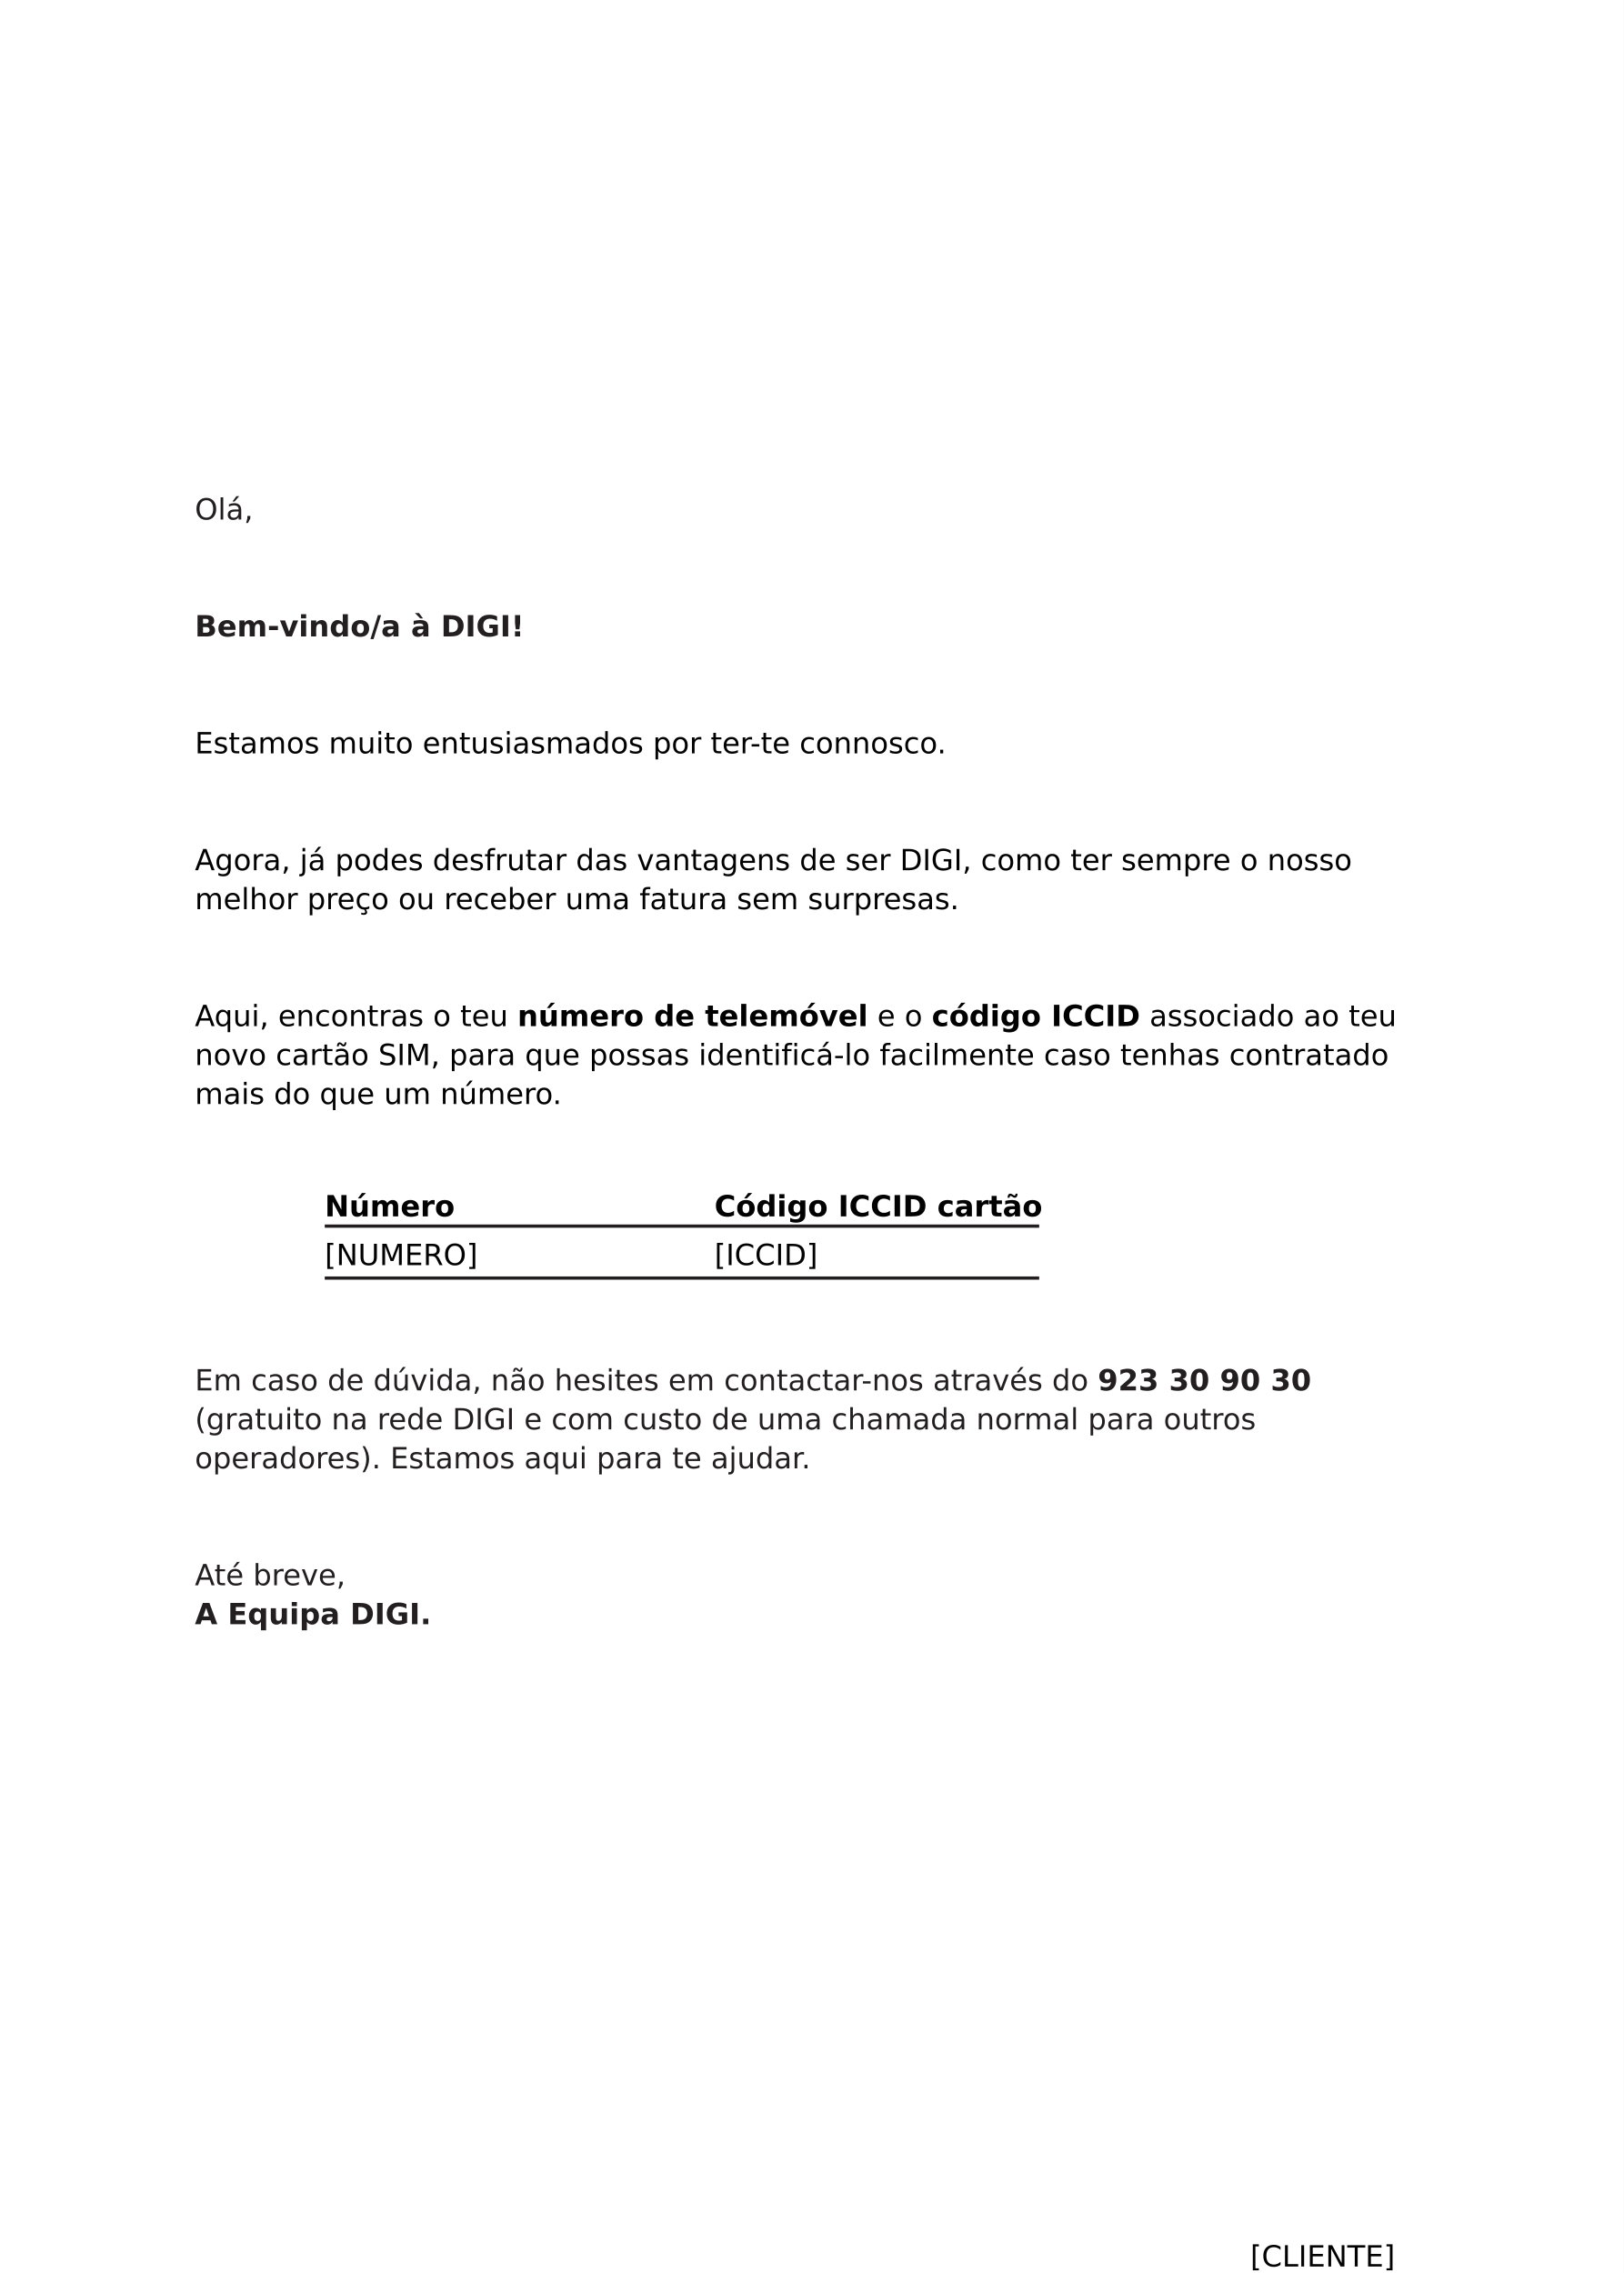
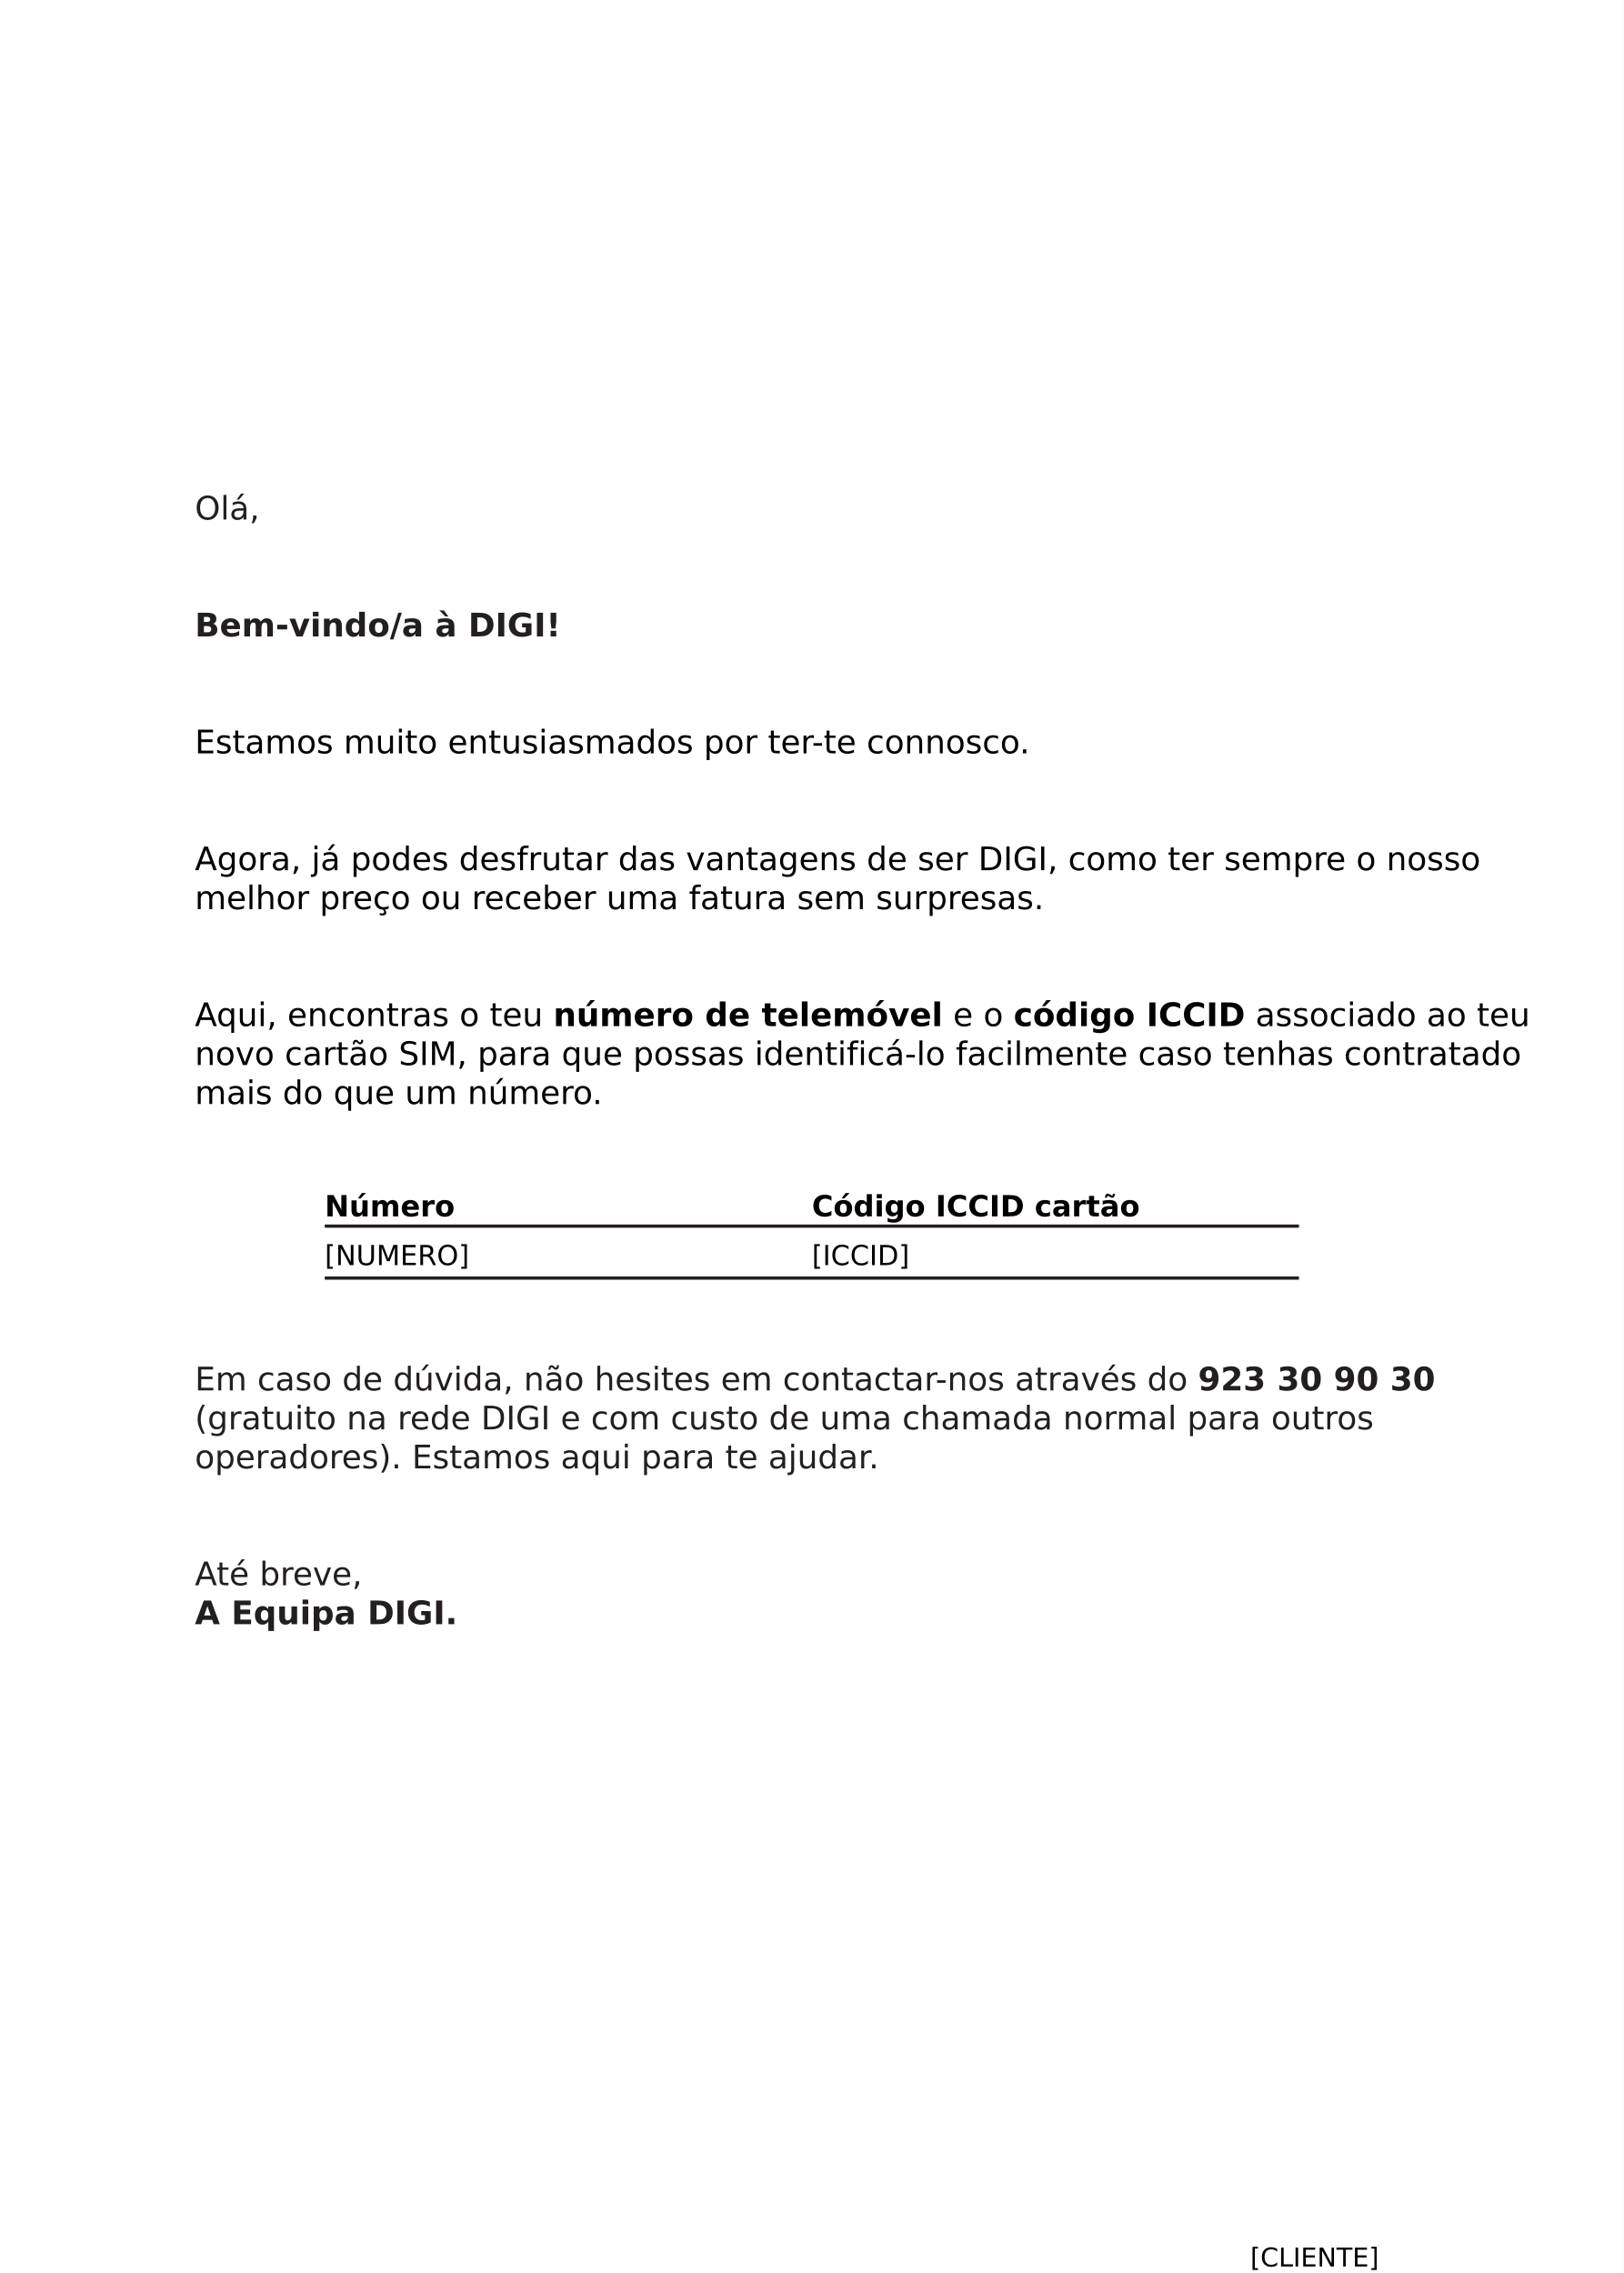
<svg xmlns="http://www.w3.org/2000/svg" viewBox="0 0 500 700">
  <rect width="500" height="700" style="fill: #fff;" />
-   <text x="60" y="160" style="font-size: 9px; font-family: DejaVu Sans, Liberation Sans, Arial, sans-serif; fill: #231f20;">
+   <text x="60" y="160" style="font-size: 10px; font-family: DejaVu Sans, Liberation Sans, Arial, sans-serif; fill: #231f20;">
    Olá,
  </text>
-   <text x="60" y="196" style="font-size: 9px; font-family: DejaVu Sans, Liberation Sans, Arial, sans-serif; font-weight: 700; fill: #231f20;">
+   <text x="60" y="196" style="font-size: 10px; font-family: DejaVu Sans, Liberation Sans, Arial, sans-serif; font-weight: 700; fill: #231f20;">
    Bem-vindo/a à DIGI!
  </text>
-   <text x="60" y="232" style="font-size: 9px; font-family: DejaVu Sans, Liberation Sans, Arial, sans-serif; fill: #010101;">
+   <text x="60" y="232" style="font-size: 10px; font-family: DejaVu Sans, Liberation Sans, Arial, sans-serif; fill: #010101;">
    Estamos muito entusiasmados por ter-te connosco.
  </text>
-   <text x="60" y="268" style="font-size: 9px; font-family: DejaVu Sans, Liberation Sans, Arial, sans-serif; fill: #010101;">
+   <text x="60" y="268" style="font-size: 10px; font-family: DejaVu Sans, Liberation Sans, Arial, sans-serif; fill: #010101;">
    Agora, já podes desfrutar das vantagens de ser DIGI, como ter sempre o nosso
  </text>
-   <text x="60" y="280" style="font-size: 9px; font-family: DejaVu Sans, Liberation Sans, Arial, sans-serif; fill: #010101;">
+   <text x="60" y="280" style="font-size: 10px; font-family: DejaVu Sans, Liberation Sans, Arial, sans-serif; fill: #010101;">
    melhor preço ou receber uma fatura sem surpresas.
  </text>
-   <text x="60" y="316" style="font-size: 9px; font-family: DejaVu Sans, Liberation Sans, Arial, sans-serif; fill: #010101;">
+   <text x="60" y="316" style="font-size: 10px; font-family: DejaVu Sans, Liberation Sans, Arial, sans-serif; fill: #010101;">
    Aqui, encontras o teu <tspan style="font-weight: 700;">número de telemóvel</tspan> e o <tspan style="font-weight: 700;">código ICCID</tspan> associado ao teu
  </text>
-   <text x="60" y="328" style="font-size: 9px; font-family: DejaVu Sans, Liberation Sans, Arial, sans-serif; fill: #010101;">
+   <text x="60" y="328" style="font-size: 10px; font-family: DejaVu Sans, Liberation Sans, Arial, sans-serif; fill: #010101;">
    novo cartão SIM, para que possas identificá-lo facilmente caso tenhas contratado
  </text>
-   <text x="60" y="340" style="font-size: 9px; font-family: DejaVu Sans, Liberation Sans, Arial, sans-serif; fill: #010101;">
+   <text x="60" y="340" style="font-size: 10px; font-family: DejaVu Sans, Liberation Sans, Arial, sans-serif; fill: #010101;">
    mais do que um número.
  </text>
  <text x="100" y="374.6" style="font-size: 9px; font-family: DejaVu Sans, Liberation Sans, Arial, sans-serif; font-weight: 700; fill: #010101;">
    Número
  </text>
-   <text x="220" y="374.6" style="font-size: 9px; font-family: DejaVu Sans, Liberation Sans, Arial, sans-serif; font-weight: 700; fill: #010101;">
+   <text x="250" y="374.6" style="font-size: 9px; font-family: DejaVu Sans, Liberation Sans, Arial, sans-serif; font-weight: 700; fill: #010101;">
    Código ICCID cartão
  </text>
-   <line x1="100" y1="377.6" x2="320" y2="377.6" style="fill: none; stroke: #231f20; stroke-width: 1;" />
-   <text x="100" y="389.6" style="font-size: 9px; font-family: DejaVu Sans, Liberation Sans, Arial, sans-serif; fill: #010101;">
+   <line x1="100" y1="377.6" x2="400" y2="377.6" style="fill: none; stroke: #231f20; stroke-width: 1;" />
+   <text x="100" y="389.6" style="font-size: 8.5px; font-family: DejaVu Sans, Liberation Sans, Arial, sans-serif; fill: #010101;">
    [NUMERO]
  </text>
-   <text x="220" y="389.6" style="font-size: 9px; font-family: DejaVu Sans, Liberation Sans, Arial, sans-serif; fill: #010101;">
+   <text x="250" y="389.6" style="font-size: 8.5px; font-family: DejaVu Sans, Liberation Sans, Arial, sans-serif; fill: #010101;">
    [ICCID]
  </text>
-   <line x1="100" y1="393.6" x2="320" y2="393.6" style="fill: none; stroke: #231f20; stroke-width: 1;" />
-   <text x="60" y="428.2" style="font-size: 9px; font-family: DejaVu Sans, Liberation Sans, Arial, sans-serif; fill: #231f20;">
+   <line x1="100" y1="393.6" x2="400" y2="393.6" style="fill: none; stroke: #231f20; stroke-width: 1;" />
+   <text x="60" y="428.2" style="font-size: 10px; font-family: DejaVu Sans, Liberation Sans, Arial, sans-serif; fill: #231f20;">
    Em caso de dúvida, não hesites em contactar-nos através do <tspan style="font-weight: 700;">923 30 90 30</tspan>
  </text>
-   <text x="60" y="440.2" style="font-size: 9px; font-family: DejaVu Sans, Liberation Sans, Arial, sans-serif; fill: #231f20;">
-   (gratuito na rede DIGI e com custo de uma chamada normal para outros
+   <text x="60" y="440.2" style="font-size: 10px; font-family: DejaVu Sans, Liberation Sans, Arial, sans-serif; fill: #231f20;">
+   (gratuito na rede DIGI e com custo de uma chamada normal para outros 
  </text>
-   <text x="60" y="452.2" style="font-size: 9px; font-family: DejaVu Sans, Liberation Sans, Arial, sans-serif; fill: #231f20;">
-   operadores). Estamos aqui para te ajudar.
+   <text x="60" y="452.2" style="font-size: 10px; font-family: DejaVu Sans, Liberation Sans, Arial, sans-serif; fill: #231f20;">
+     operadores). Estamos aqui para te ajudar.
  </text>
-   <text x="60" y="488.2" style="font-size: 9px; font-family: DejaVu Sans, Liberation Sans, Arial, sans-serif; fill: #231f20;">
+   <text x="60" y="488.2" style="font-size: 10px; font-family: DejaVu Sans, Liberation Sans, Arial, sans-serif; fill: #231f20;">
    Até breve,
  </text>
-   <text x="60" y="500.2" style="font-size: 9px; font-family: DejaVu Sans, Liberation Sans, Arial, sans-serif; font-weight: 700; fill: #231f20;">
+   <text x="60" y="500.2" style="font-size: 10px; font-family: DejaVu Sans, Liberation Sans, Arial, sans-serif; font-weight: 700; fill: #231f20;">
    A Equipa DIGI.
  </text>
-   <text x="385" y="698" style="font-size: 9px; font-family: DejaVu Sans, Liberation Sans, Arial, sans-serif; fill: #010101;">
+   <text x="385" y="698" style="font-size: 8px; font-family: DejaVu Sans, Liberation Sans, Arial, sans-serif; fill: #010101;">
    [CLIENTE]
  </text>
</svg>
